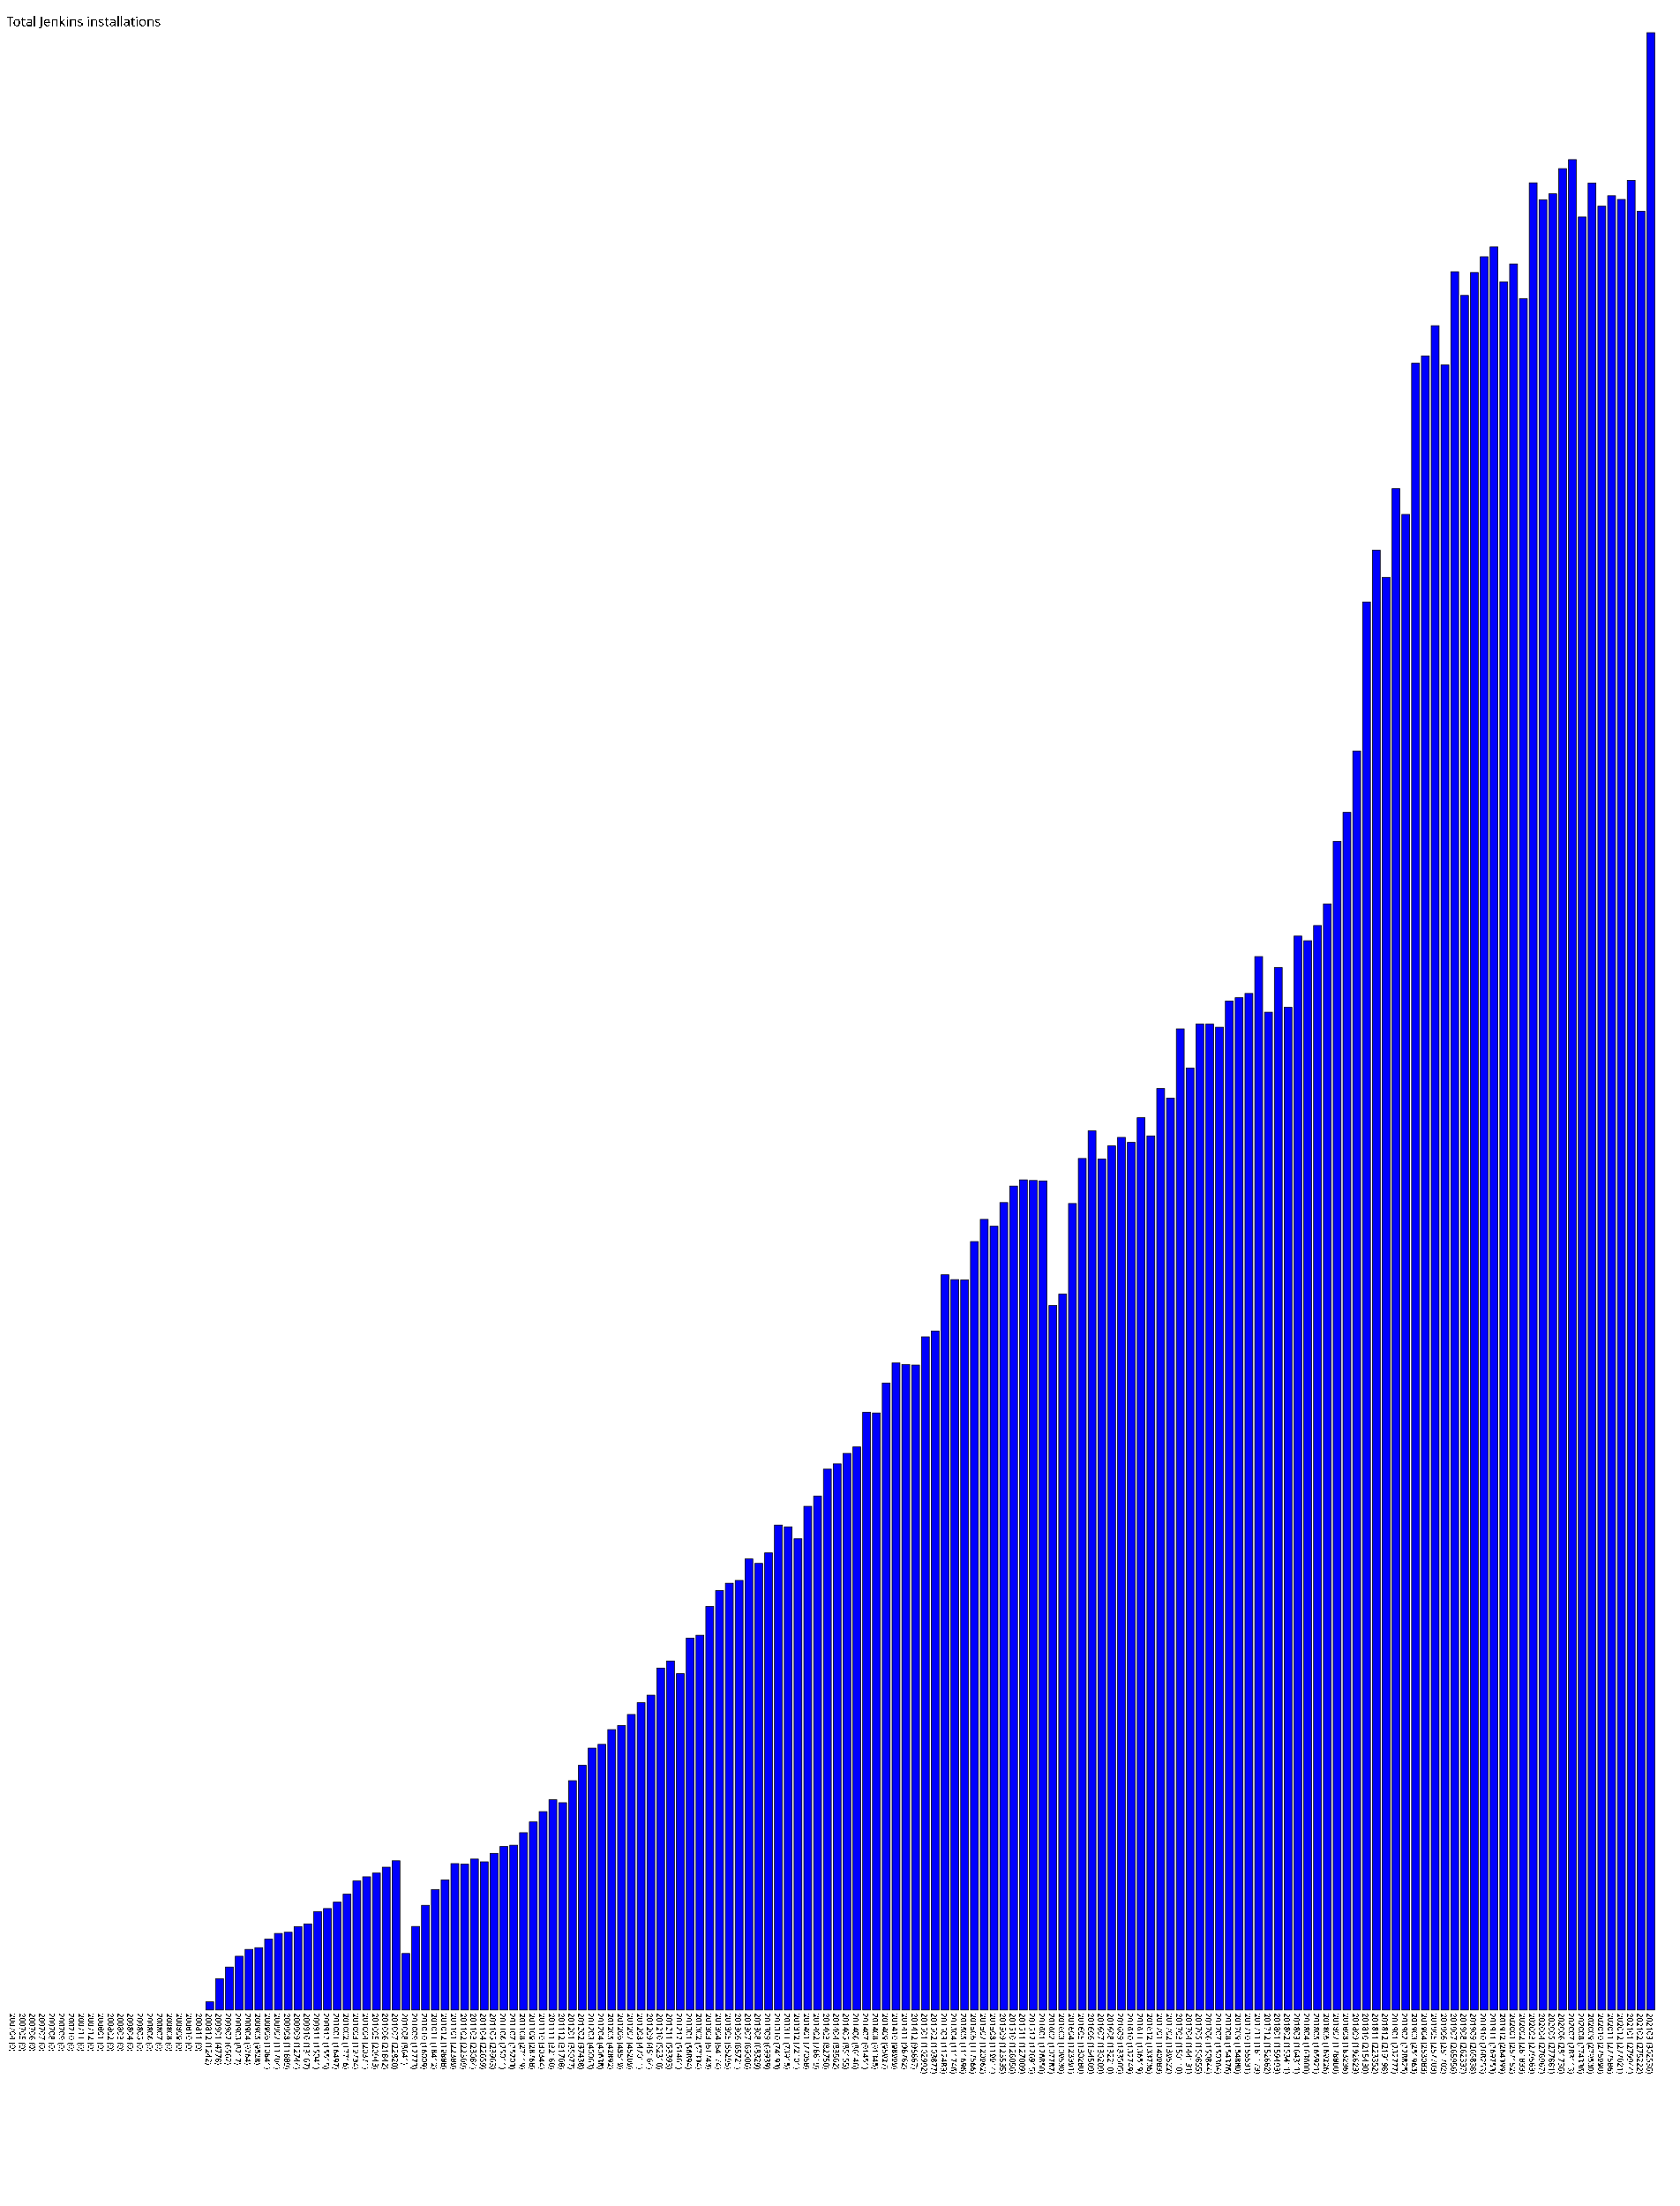
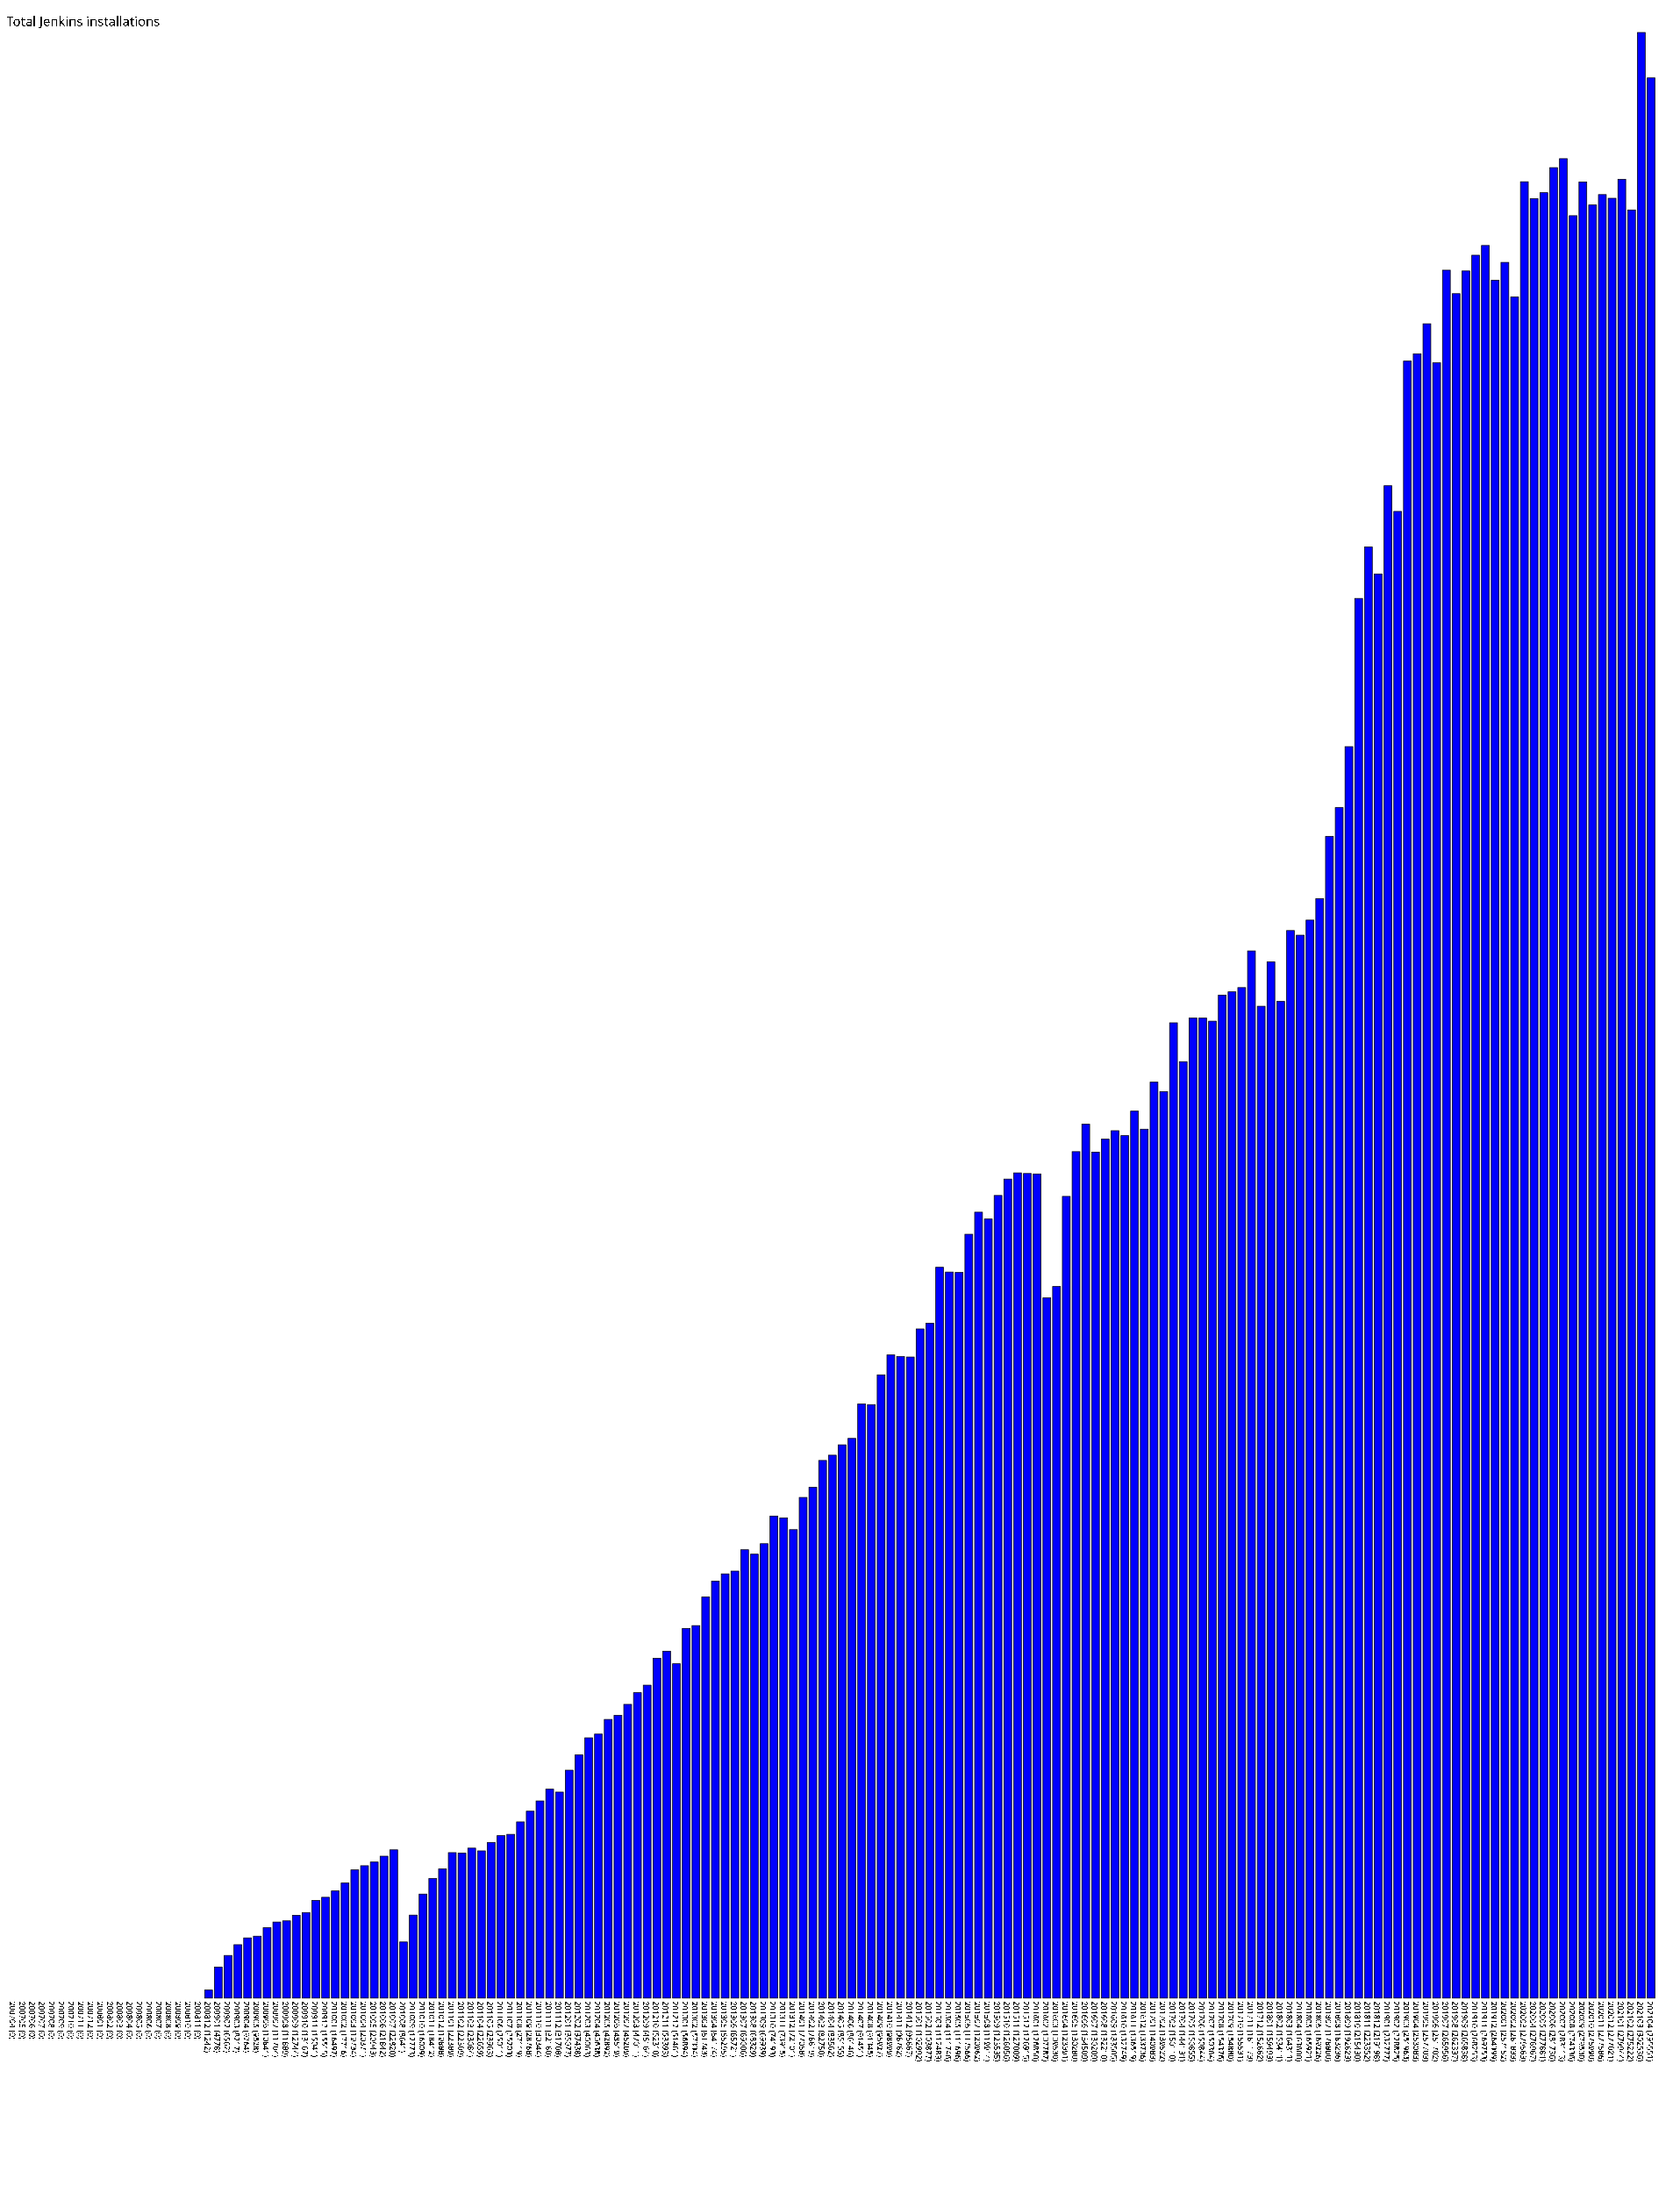
- <svg xmlns="http://www.w3.org/2000/svg" version="1.1" preserveAspectRatio="xMidYMid meet" viewBox="0 0 2570 3375.36">
+ <svg xmlns="http://www.w3.org/2000/svg" version="1.1" preserveAspectRatio="xMidYMid meet" viewBox="0 0 2585 3375.36">
  <rect fill="blue" height="0" stroke="black" width="12" x="15" y="3075.36" />
  <text x="15" y="3080.36" font-family="Tahoma" font-size="12" transform="rotate(90 15,3080.36)" text-rendering="optimizeSpeed" fill="#000000;">200704 (0)</text>
  <rect fill="blue" height="0" stroke="black" width="12" x="30" y="3075.36" />
  <text x="30" y="3080.36" font-family="Tahoma" font-size="12" transform="rotate(90 30,3080.36)" text-rendering="optimizeSpeed" fill="#000000;">200705 (0)</text>
  <rect fill="blue" height="0" stroke="black" width="12" x="45" y="3075.36" />
  <text x="45" y="3080.36" font-family="Tahoma" font-size="12" transform="rotate(90 45,3080.36)" text-rendering="optimizeSpeed" fill="#000000;">200706 (0)</text>
  <rect fill="blue" height="0" stroke="black" width="12" x="60" y="3075.36" />
  <text x="60" y="3080.36" font-family="Tahoma" font-size="12" transform="rotate(90 60,3080.36)" text-rendering="optimizeSpeed" fill="#000000;">200707 (0)</text>
  <rect fill="blue" height="0" stroke="black" width="12" x="75" y="3075.36" />
  <text x="75" y="3080.36" font-family="Tahoma" font-size="12" transform="rotate(90 75,3080.36)" text-rendering="optimizeSpeed" fill="#000000;">200708 (0)</text>
  <rect fill="blue" height="0" stroke="black" width="12" x="90" y="3075.36" />
  <text x="90" y="3080.36" font-family="Tahoma" font-size="12" transform="rotate(90 90,3080.36)" text-rendering="optimizeSpeed" fill="#000000;">200709 (0)</text>
  <rect fill="blue" height="0" stroke="black" width="12" x="105" y="3075.36" />
  <text x="105" y="3080.36" font-family="Tahoma" font-size="12" transform="rotate(90 105,3080.36)" text-rendering="optimizeSpeed" fill="#000000;">200710 (0)</text>
  <rect fill="blue" height="0" stroke="black" width="12" x="120" y="3075.36" />
  <text x="120" y="3080.36" font-family="Tahoma" font-size="12" transform="rotate(90 120,3080.36)" text-rendering="optimizeSpeed" fill="#000000;">200711 (0)</text>
  <rect fill="blue" height="0" stroke="black" width="12" x="135" y="3075.36" />
  <text x="135" y="3080.36" font-family="Tahoma" font-size="12" transform="rotate(90 135,3080.36)" text-rendering="optimizeSpeed" fill="#000000;">200712 (0)</text>
  <rect fill="blue" height="0" stroke="black" width="12" x="150" y="3075.36" />
  <text x="150" y="3080.36" font-family="Tahoma" font-size="12" transform="rotate(90 150,3080.36)" text-rendering="optimizeSpeed" fill="#000000;">200801 (0)</text>
  <rect fill="blue" height="0" stroke="black" width="12" x="165" y="3075.36" />
  <text x="165" y="3080.36" font-family="Tahoma" font-size="12" transform="rotate(90 165,3080.36)" text-rendering="optimizeSpeed" fill="#000000;">200802 (0)</text>
  <rect fill="blue" height="0" stroke="black" width="12" x="180" y="3075.36" />
  <text x="180" y="3080.36" font-family="Tahoma" font-size="12" transform="rotate(90 180,3080.36)" text-rendering="optimizeSpeed" fill="#000000;">200803 (0)</text>
  <rect fill="blue" height="0" stroke="black" width="12" x="195" y="3075.36" />
  <text x="195" y="3080.36" font-family="Tahoma" font-size="12" transform="rotate(90 195,3080.36)" text-rendering="optimizeSpeed" fill="#000000;">200804 (0)</text>
  <rect fill="blue" height="0" stroke="black" width="12" x="210" y="3075.36" />
  <text x="210" y="3080.36" font-family="Tahoma" font-size="12" transform="rotate(90 210,3080.36)" text-rendering="optimizeSpeed" fill="#000000;">200805 (0)</text>
  <rect fill="blue" height="0" stroke="black" width="12" x="225" y="3075.36" />
  <text x="225" y="3080.36" font-family="Tahoma" font-size="12" transform="rotate(90 225,3080.36)" text-rendering="optimizeSpeed" fill="#000000;">200806 (0)</text>
  <rect fill="blue" height="0" stroke="black" width="12" x="240" y="3075.36" />
  <text x="240" y="3080.36" font-family="Tahoma" font-size="12" transform="rotate(90 240,3080.36)" text-rendering="optimizeSpeed" fill="#000000;">200807 (0)</text>
  <rect fill="blue" height="0" stroke="black" width="12" x="255" y="3075.36" />
  <text x="255" y="3080.36" font-family="Tahoma" font-size="12" transform="rotate(90 255,3080.36)" text-rendering="optimizeSpeed" fill="#000000;">200808 (0)</text>
  <rect fill="blue" height="0" stroke="black" width="12" x="270" y="3075.36" />
  <text x="270" y="3080.36" font-family="Tahoma" font-size="12" transform="rotate(90 270,3080.36)" text-rendering="optimizeSpeed" fill="#000000;">200809 (0)</text>
  <rect fill="blue" height="0" stroke="black" width="12" x="285" y="3075.36" />
  <text x="285" y="3080.36" font-family="Tahoma" font-size="12" transform="rotate(90 285,3080.36)" text-rendering="optimizeSpeed" fill="#000000;">200810 (0)</text>
  <rect fill="blue" height="0" stroke="black" width="12" x="300" y="3075.36" />
  <text x="300" y="3080.36" font-family="Tahoma" font-size="12" transform="rotate(90 300,3080.36)" text-rendering="optimizeSpeed" fill="#000000;">200811 (0)</text>
  <rect fill="blue" height="12.42" stroke="black" width="12" x="315" y="3062.94" />
  <text x="315" y="3080.36" font-family="Tahoma" font-size="12" transform="rotate(90 315,3080.36)" text-rendering="optimizeSpeed" fill="#000000;">200812 (1242)</text>
  <rect fill="blue" height="47.78" stroke="black" width="12" x="330" y="3027.58" />
  <text x="330" y="3080.36" font-family="Tahoma" font-size="12" transform="rotate(90 330,3080.36)" text-rendering="optimizeSpeed" fill="#000000;">200901 (4778)</text>
  <rect fill="blue" height="65.62" stroke="black" width="12" x="345" y="3009.74" />
  <text x="345" y="3080.36" font-family="Tahoma" font-size="12" transform="rotate(90 345,3080.36)" text-rendering="optimizeSpeed" fill="#000000;">200902 (6562)</text>
  <rect fill="blue" height="82.17" stroke="black" width="12" x="360" y="2993.19" />
  <text x="360" y="3080.36" font-family="Tahoma" font-size="12" transform="rotate(90 360,3080.36)" text-rendering="optimizeSpeed" fill="#000000;">200903 (8217)</text>
  <rect fill="blue" height="92.64" stroke="black" width="12" x="375" y="2982.72" />
  <text x="375" y="3080.36" font-family="Tahoma" font-size="12" transform="rotate(90 375,3080.36)" text-rendering="optimizeSpeed" fill="#000000;">200904 (9264)</text>
  <rect fill="blue" height="95.28" stroke="black" width="12" x="390" y="2980.08" />
  <text x="390" y="3080.36" font-family="Tahoma" font-size="12" transform="rotate(90 390,3080.36)" text-rendering="optimizeSpeed" fill="#000000;">200905 (9528)</text>
  <rect fill="blue" height="108.41" stroke="black" width="12" x="405" y="2966.95" />
  <text x="405" y="3080.36" font-family="Tahoma" font-size="12" transform="rotate(90 405,3080.36)" text-rendering="optimizeSpeed" fill="#000000;">200906 (10841)</text>
  <rect fill="blue" height="117.04" stroke="black" width="12" x="420" y="2958.32" />
  <text x="420" y="3080.36" font-family="Tahoma" font-size="12" transform="rotate(90 420,3080.36)" text-rendering="optimizeSpeed" fill="#000000;">200907 (11704)</text>
  <rect fill="blue" height="118.89" stroke="black" width="12" x="435" y="2956.47" />
  <text x="435" y="3080.36" font-family="Tahoma" font-size="12" transform="rotate(90 435,3080.36)" text-rendering="optimizeSpeed" fill="#000000;">200908 (11889)</text>
  <rect fill="blue" height="127.44" stroke="black" width="12" x="450" y="2947.92" />
  <text x="450" y="3080.36" font-family="Tahoma" font-size="12" transform="rotate(90 450,3080.36)" text-rendering="optimizeSpeed" fill="#000000;">200909 (12744)</text>
  <rect fill="blue" height="131.67" stroke="black" width="12" x="465" y="2943.69" />
  <text x="465" y="3080.36" font-family="Tahoma" font-size="12" transform="rotate(90 465,3080.36)" text-rendering="optimizeSpeed" fill="#000000;">200910 (13167)</text>
  <rect fill="blue" height="150.41" stroke="black" width="12" x="480" y="2924.95" />
  <text x="480" y="3080.36" font-family="Tahoma" font-size="12" transform="rotate(90 480,3080.36)" text-rendering="optimizeSpeed" fill="#000000;">200911 (15041)</text>
  <rect fill="blue" height="155.15" stroke="black" width="12" x="495" y="2920.21" />
  <text x="495" y="3080.36" font-family="Tahoma" font-size="12" transform="rotate(90 495,3080.36)" text-rendering="optimizeSpeed" fill="#000000;">200912 (15515)</text>
  <rect fill="blue" height="164.97" stroke="black" width="12" x="510" y="2910.39" />
  <text x="510" y="3080.36" font-family="Tahoma" font-size="12" transform="rotate(90 510,3080.36)" text-rendering="optimizeSpeed" fill="#000000;">201001 (16497)</text>
  <rect fill="blue" height="177.16" stroke="black" width="12" x="525" y="2898.20" />
  <text x="525" y="3080.36" font-family="Tahoma" font-size="12" transform="rotate(90 525,3080.36)" text-rendering="optimizeSpeed" fill="#000000;">201002 (17716)</text>
  <rect fill="blue" height="197.34" stroke="black" width="12" x="540" y="2878.02" />
  <text x="540" y="3080.36" font-family="Tahoma" font-size="12" transform="rotate(90 540,3080.36)" text-rendering="optimizeSpeed" fill="#000000;">201003 (19734)</text>
  <rect fill="blue" height="203.71" stroke="black" width="12" x="555" y="2871.65" />
  <text x="555" y="3080.36" font-family="Tahoma" font-size="12" transform="rotate(90 555,3080.36)" text-rendering="optimizeSpeed" fill="#000000;">201004 (20371)</text>
  <rect fill="blue" height="209.43" stroke="black" width="12" x="570" y="2865.93" />
  <text x="570" y="3080.36" font-family="Tahoma" font-size="12" transform="rotate(90 570,3080.36)" text-rendering="optimizeSpeed" fill="#000000;">201005 (20943)</text>
  <rect fill="blue" height="218.42" stroke="black" width="12" x="585" y="2856.94" />
  <text x="585" y="3080.36" font-family="Tahoma" font-size="12" transform="rotate(90 585,3080.36)" text-rendering="optimizeSpeed" fill="#000000;">201006 (21842)</text>
  <rect fill="blue" height="228.2" stroke="black" width="12" x="600" y="2847.16" />
  <text x="600" y="3080.36" font-family="Tahoma" font-size="12" transform="rotate(90 600,3080.36)" text-rendering="optimizeSpeed" fill="#000000;">201007 (22820)</text>
  <rect fill="blue" height="86.41" stroke="black" width="12" x="615" y="2988.95" />
  <text x="615" y="3080.36" font-family="Tahoma" font-size="12" transform="rotate(90 615,3080.36)" text-rendering="optimizeSpeed" fill="#000000;">201008 (8641)</text>
  <rect fill="blue" height="127.73" stroke="black" width="12" x="630" y="2947.63" />
  <text x="630" y="3080.36" font-family="Tahoma" font-size="12" transform="rotate(90 630,3080.36)" text-rendering="optimizeSpeed" fill="#000000;">201009 (12773)</text>
  <rect fill="blue" height="160.09" stroke="black" width="12" x="645" y="2915.27" />
  <text x="645" y="3080.36" font-family="Tahoma" font-size="12" transform="rotate(90 645,3080.36)" text-rendering="optimizeSpeed" fill="#000000;">201010 (16009)</text>
  <rect fill="blue" height="184.12" stroke="black" width="12" x="660" y="2891.24" />
  <text x="660" y="3080.36" font-family="Tahoma" font-size="12" transform="rotate(90 660,3080.36)" text-rendering="optimizeSpeed" fill="#000000;">201011 (18412)</text>
  <rect fill="blue" height="198.88" stroke="black" width="12" x="675" y="2876.48" />
  <text x="675" y="3080.36" font-family="Tahoma" font-size="12" transform="rotate(90 675,3080.36)" text-rendering="optimizeSpeed" fill="#000000;">201012 (19888)</text>
  <rect fill="blue" height="223.89" stroke="black" width="12" x="690" y="2851.47" />
  <text x="690" y="3080.36" font-family="Tahoma" font-size="12" transform="rotate(90 690,3080.36)" text-rendering="optimizeSpeed" fill="#000000;">201101 (22389)</text>
  <rect fill="blue" height="223.09" stroke="black" width="12" x="705" y="2852.27" />
  <text x="705" y="3080.36" font-family="Tahoma" font-size="12" transform="rotate(90 705,3080.36)" text-rendering="optimizeSpeed" fill="#000000;">201102 (22309)</text>
  <rect fill="blue" height="230.84" stroke="black" width="12" x="720" y="2844.52" />
  <text x="720" y="3080.36" font-family="Tahoma" font-size="12" transform="rotate(90 720,3080.36)" text-rendering="optimizeSpeed" fill="#000000;">201103 (23084)</text>
  <rect fill="blue" height="226.59" stroke="black" width="12" x="735" y="2848.77" />
  <text x="735" y="3080.36" font-family="Tahoma" font-size="12" transform="rotate(90 735,3080.36)" text-rendering="optimizeSpeed" fill="#000000;">201104 (22659)</text>
  <rect fill="blue" height="239.63" stroke="black" width="12" x="750" y="2835.73" />
  <text x="750" y="3080.36" font-family="Tahoma" font-size="12" transform="rotate(90 750,3080.36)" text-rendering="optimizeSpeed" fill="#000000;">201105 (23963)</text>
  <rect fill="blue" height="250.11" stroke="black" width="12" x="765" y="2825.25" />
  <text x="765" y="3080.36" font-family="Tahoma" font-size="12" transform="rotate(90 765,3080.36)" text-rendering="optimizeSpeed" fill="#000000;">201106 (25011)</text>
  <rect fill="blue" height="252.03" stroke="black" width="12" x="780" y="2823.33" />
  <text x="780" y="3080.36" font-family="Tahoma" font-size="12" transform="rotate(90 780,3080.36)" text-rendering="optimizeSpeed" fill="#000000;">201107 (25203)</text>
  <rect fill="blue" height="271.19" stroke="black" width="12" x="795" y="2804.17" />
  <text x="795" y="3080.36" font-family="Tahoma" font-size="12" transform="rotate(90 795,3080.36)" text-rendering="optimizeSpeed" fill="#000000;">201108 (27119)</text>
  <rect fill="blue" height="287.68" stroke="black" width="12" x="810" y="2787.68" />
  <text x="810" y="3080.36" font-family="Tahoma" font-size="12" transform="rotate(90 810,3080.36)" text-rendering="optimizeSpeed" fill="#000000;">201109 (28768)</text>
  <rect fill="blue" height="303.44" stroke="black" width="12" x="825" y="2771.92" />
  <text x="825" y="3080.36" font-family="Tahoma" font-size="12" transform="rotate(90 825,3080.36)" text-rendering="optimizeSpeed" fill="#000000;">201110 (30344)</text>
  <rect fill="blue" height="321.6" stroke="black" width="12" x="840" y="2753.76" />
  <text x="840" y="3080.36" font-family="Tahoma" font-size="12" transform="rotate(90 840,3080.36)" text-rendering="optimizeSpeed" fill="#000000;">201111 (32160)</text>
  <rect fill="blue" height="317.08" stroke="black" width="12" x="855" y="2758.28" />
  <text x="855" y="3080.36" font-family="Tahoma" font-size="12" transform="rotate(90 855,3080.36)" text-rendering="optimizeSpeed" fill="#000000;">201112 (31708)</text>
  <rect fill="blue" height="350.77" stroke="black" width="12" x="870" y="2724.59" />
  <text x="870" y="3080.36" font-family="Tahoma" font-size="12" transform="rotate(90 870,3080.36)" text-rendering="optimizeSpeed" fill="#000000;">201201 (35077)</text>
  <rect fill="blue" height="374.38" stroke="black" width="12" x="885" y="2700.98" />
  <text x="885" y="3080.36" font-family="Tahoma" font-size="12" transform="rotate(90 885,3080.36)" text-rendering="optimizeSpeed" fill="#000000;">201202 (37438)</text>
  <rect fill="blue" height="400.63" stroke="black" width="12" x="900" y="2674.73" />
  <text x="900" y="3080.36" font-family="Tahoma" font-size="12" transform="rotate(90 900,3080.36)" text-rendering="optimizeSpeed" fill="#000000;">201203 (40063)</text>
  <rect fill="blue" height="406.38" stroke="black" width="12" x="915" y="2668.98" />
  <text x="915" y="3080.36" font-family="Tahoma" font-size="12" transform="rotate(90 915,3080.36)" text-rendering="optimizeSpeed" fill="#000000;">201204 (40638)</text>
  <rect fill="blue" height="428.92" stroke="black" width="12" x="930" y="2646.44" />
  <text x="930" y="3080.36" font-family="Tahoma" font-size="12" transform="rotate(90 930,3080.36)" text-rendering="optimizeSpeed" fill="#000000;">201205 (42892)</text>
  <rect fill="blue" height="435.19" stroke="black" width="12" x="945" y="2640.17" />
  <text x="945" y="3080.36" font-family="Tahoma" font-size="12" transform="rotate(90 945,3080.36)" text-rendering="optimizeSpeed" fill="#000000;">201206 (43519)</text>
  <rect fill="blue" height="452.09" stroke="black" width="12" x="960" y="2623.27" />
  <text x="960" y="3080.36" font-family="Tahoma" font-size="12" transform="rotate(90 960,3080.36)" text-rendering="optimizeSpeed" fill="#000000;">201207 (45209)</text>
  <rect fill="blue" height="470.11" stroke="black" width="12" x="975" y="2605.25" />
  <text x="975" y="3080.36" font-family="Tahoma" font-size="12" transform="rotate(90 975,3080.36)" text-rendering="optimizeSpeed" fill="#000000;">201208 (47011)</text>
  <rect fill="blue" height="481.64" stroke="black" width="12" x="990" y="2593.72" />
  <text x="990" y="3080.36" font-family="Tahoma" font-size="12" transform="rotate(90 990,3080.36)" text-rendering="optimizeSpeed" fill="#000000;">201209 (48164)</text>
  <rect fill="blue" height="523.1" stroke="black" width="12" x="1005" y="2552.26" />
  <text x="1005" y="3080.36" font-family="Tahoma" font-size="12" transform="rotate(90 1005,3080.36)" text-rendering="optimizeSpeed" fill="#000000;">201210 (52310)</text>
  <rect fill="blue" height="533.93" stroke="black" width="12" x="1020" y="2541.43" />
  <text x="1020" y="3080.36" font-family="Tahoma" font-size="12" transform="rotate(90 1020,3080.36)" text-rendering="optimizeSpeed" fill="#000000;">201211 (53393)</text>
  <rect fill="blue" height="514.61" stroke="black" width="12" x="1035" y="2560.75" />
  <text x="1035" y="3080.36" font-family="Tahoma" font-size="12" transform="rotate(90 1035,3080.36)" text-rendering="optimizeSpeed" fill="#000000;">201212 (51461)</text>
  <rect fill="blue" height="568.94" stroke="black" width="12" x="1050" y="2506.42" />
  <text x="1050" y="3080.36" font-family="Tahoma" font-size="12" transform="rotate(90 1050,3080.36)" text-rendering="optimizeSpeed" fill="#000000;">201301 (56894)</text>
  <rect fill="blue" height="573.34" stroke="black" width="12" x="1065" y="2502.02" />
  <text x="1065" y="3080.36" font-family="Tahoma" font-size="12" transform="rotate(90 1065,3080.36)" text-rendering="optimizeSpeed" fill="#000000;">201302 (57334)</text>
  <rect fill="blue" height="617.43" stroke="black" width="12" x="1080" y="2457.93" />
  <text x="1080" y="3080.36" font-family="Tahoma" font-size="12" transform="rotate(90 1080,3080.36)" text-rendering="optimizeSpeed" fill="#000000;">201303 (61743)</text>
  <rect fill="blue" height="641.74" stroke="black" width="12" x="1095" y="2433.62" />
  <text x="1095" y="3080.36" font-family="Tahoma" font-size="12" transform="rotate(90 1095,3080.36)" text-rendering="optimizeSpeed" fill="#000000;">201304 (64174)</text>
  <rect fill="blue" height="652.95" stroke="black" width="12" x="1110" y="2422.41" />
  <text x="1110" y="3080.36" font-family="Tahoma" font-size="12" transform="rotate(90 1110,3080.36)" text-rendering="optimizeSpeed" fill="#000000;">201305 (65295)</text>
  <rect fill="blue" height="657.21" stroke="black" width="12" x="1125" y="2418.15" />
  <text x="1125" y="3080.36" font-family="Tahoma" font-size="12" transform="rotate(90 1125,3080.36)" text-rendering="optimizeSpeed" fill="#000000;">201306 (65721)</text>
  <rect fill="blue" height="690.06" stroke="black" width="12" x="1140" y="2385.30" />
  <text x="1140" y="3080.36" font-family="Tahoma" font-size="12" transform="rotate(90 1140,3080.36)" text-rendering="optimizeSpeed" fill="#000000;">201307 (69006)</text>
  <rect fill="blue" height="683.29" stroke="black" width="12" x="1155" y="2392.07" />
  <text x="1155" y="3080.36" font-family="Tahoma" font-size="12" transform="rotate(90 1155,3080.36)" text-rendering="optimizeSpeed" fill="#000000;">201308 (68329)</text>
  <rect fill="blue" height="699.39" stroke="black" width="12" x="1170" y="2375.97" />
  <text x="1170" y="3080.36" font-family="Tahoma" font-size="12" transform="rotate(90 1170,3080.36)" text-rendering="optimizeSpeed" fill="#000000;">201309 (69939)</text>
  <rect fill="blue" height="741.93" stroke="black" width="12" x="1185" y="2333.43" />
  <text x="1185" y="3080.36" font-family="Tahoma" font-size="12" transform="rotate(90 1185,3080.36)" text-rendering="optimizeSpeed" fill="#000000;">201310 (74193)</text>
  <rect fill="blue" height="739.15" stroke="black" width="12" x="1200" y="2336.21" />
  <text x="1200" y="3080.36" font-family="Tahoma" font-size="12" transform="rotate(90 1200,3080.36)" text-rendering="optimizeSpeed" fill="#000000;">201311 (73915)</text>
  <rect fill="blue" height="721.01" stroke="black" width="12" x="1215" y="2354.35" />
  <text x="1215" y="3080.36" font-family="Tahoma" font-size="12" transform="rotate(90 1215,3080.36)" text-rendering="optimizeSpeed" fill="#000000;">201312 (72101)</text>
  <rect fill="blue" height="770.58" stroke="black" width="12" x="1230" y="2304.78" />
  <text x="1230" y="3080.36" font-family="Tahoma" font-size="12" transform="rotate(90 1230,3080.36)" text-rendering="optimizeSpeed" fill="#000000;">201401 (77058)</text>
  <rect fill="blue" height="786.19" stroke="black" width="12" x="1245" y="2289.17" />
  <text x="1245" y="3080.36" font-family="Tahoma" font-size="12" transform="rotate(90 1245,3080.36)" text-rendering="optimizeSpeed" fill="#000000;">201402 (78619)</text>
  <rect fill="blue" height="827.5" stroke="black" width="12" x="1260" y="2247.86" />
  <text x="1260" y="3080.36" font-family="Tahoma" font-size="12" transform="rotate(90 1260,3080.36)" text-rendering="optimizeSpeed" fill="#000000;">201403 (82750)</text>
  <rect fill="blue" height="835.62" stroke="black" width="12" x="1275" y="2239.74" />
  <text x="1275" y="3080.36" font-family="Tahoma" font-size="12" transform="rotate(90 1275,3080.36)" text-rendering="optimizeSpeed" fill="#000000;">201404 (83562)</text>
  <rect fill="blue" height="851.55" stroke="black" width="12" x="1290" y="2223.81" />
  <text x="1290" y="3080.36" font-family="Tahoma" font-size="12" transform="rotate(90 1290,3080.36)" text-rendering="optimizeSpeed" fill="#000000;">201405 (85155)</text>
  <rect fill="blue" height="861.46" stroke="black" width="12" x="1305" y="2213.90" />
  <text x="1305" y="3080.36" font-family="Tahoma" font-size="12" transform="rotate(90 1305,3080.36)" text-rendering="optimizeSpeed" fill="#000000;">201406 (86146)</text>
  <rect fill="blue" height="914.51" stroke="black" width="12" x="1320" y="2160.85" />
  <text x="1320" y="3080.36" font-family="Tahoma" font-size="12" transform="rotate(90 1320,3080.36)" text-rendering="optimizeSpeed" fill="#000000;">201407 (91451)</text>
  <rect fill="blue" height="913.45" stroke="black" width="12" x="1335" y="2161.91" />
  <text x="1335" y="3080.36" font-family="Tahoma" font-size="12" transform="rotate(90 1335,3080.36)" text-rendering="optimizeSpeed" fill="#000000;">201408 (91345)</text>
  <rect fill="blue" height="959.27" stroke="black" width="12" x="1350" y="2116.09" />
  <text x="1350" y="3080.36" font-family="Tahoma" font-size="12" transform="rotate(90 1350,3080.36)" text-rendering="optimizeSpeed" fill="#000000;">201409 (95927)</text>
  <rect fill="blue" height="989.99" stroke="black" width="12" x="1365" y="2085.37" />
  <text x="1365" y="3080.36" font-family="Tahoma" font-size="12" transform="rotate(90 1365,3080.36)" text-rendering="optimizeSpeed" fill="#000000;">201410 (98999)</text>
  <rect fill="blue" height="987.62" stroke="black" width="12" x="1380" y="2087.74" />
  <text x="1380" y="3080.36" font-family="Tahoma" font-size="12" transform="rotate(90 1380,3080.36)" text-rendering="optimizeSpeed" fill="#000000;">201411 (98762)</text>
  <rect fill="blue" height="986.67" stroke="black" width="12" x="1395" y="2088.69" />
  <text x="1395" y="3080.36" font-family="Tahoma" font-size="12" transform="rotate(90 1395,3080.36)" text-rendering="optimizeSpeed" fill="#000000;">201412 (98667)</text>
  <rect fill="blue" height="1029.92" stroke="black" width="12" x="1410" y="2045.44" />
  <text x="1410" y="3080.36" font-family="Tahoma" font-size="12" transform="rotate(90 1410,3080.36)" text-rendering="optimizeSpeed" fill="#000000;">201501 (102992)</text>
  <rect fill="blue" height="1038.77" stroke="black" width="12" x="1425" y="2036.59" />
  <text x="1425" y="3080.36" font-family="Tahoma" font-size="12" transform="rotate(90 1425,3080.36)" text-rendering="optimizeSpeed" fill="#000000;">201502 (103877)</text>
  <rect fill="blue" height="1124.83" stroke="black" width="12" x="1440" y="1950.53" />
  <text x="1440" y="3080.36" font-family="Tahoma" font-size="12" transform="rotate(90 1440,3080.36)" text-rendering="optimizeSpeed" fill="#000000;">201503 (112483)</text>
  <rect fill="blue" height="1117.46" stroke="black" width="12" x="1455" y="1957.90" />
  <text x="1455" y="3080.36" font-family="Tahoma" font-size="12" transform="rotate(90 1455,3080.36)" text-rendering="optimizeSpeed" fill="#000000;">201504 (111746)</text>
  <rect fill="blue" height="1116.96" stroke="black" width="12" x="1470" y="1958.40" />
  <text x="1470" y="3080.36" font-family="Tahoma" font-size="12" transform="rotate(90 1470,3080.36)" text-rendering="optimizeSpeed" fill="#000000;">201505 (111696)</text>
  <rect fill="blue" height="1175.66" stroke="black" width="12" x="1485" y="1899.70" />
  <text x="1485" y="3080.36" font-family="Tahoma" font-size="12" transform="rotate(90 1485,3080.36)" text-rendering="optimizeSpeed" fill="#000000;">201506 (117566)</text>
  <rect fill="blue" height="1209.62" stroke="black" width="12" x="1500" y="1865.74" />
  <text x="1500" y="3080.36" font-family="Tahoma" font-size="12" transform="rotate(90 1500,3080.36)" text-rendering="optimizeSpeed" fill="#000000;">201507 (120962)</text>
  <rect fill="blue" height="1199.14" stroke="black" width="12" x="1515" y="1876.22" />
  <text x="1515" y="3080.36" font-family="Tahoma" font-size="12" transform="rotate(90 1515,3080.36)" text-rendering="optimizeSpeed" fill="#000000;">201508 (119914)</text>
  <rect fill="blue" height="1235.35" stroke="black" width="12" x="1530" y="1840.01" />
  <text x="1530" y="3080.36" font-family="Tahoma" font-size="12" transform="rotate(90 1530,3080.36)" text-rendering="optimizeSpeed" fill="#000000;">201509 (123535)</text>
  <rect fill="blue" height="1260.56" stroke="black" width="12" x="1545" y="1814.80" />
  <text x="1545" y="3080.36" font-family="Tahoma" font-size="12" transform="rotate(90 1545,3080.36)" text-rendering="optimizeSpeed" fill="#000000;">201510 (126056)</text>
  <rect fill="blue" height="1270.09" stroke="black" width="12" x="1560" y="1805.27" />
  <text x="1560" y="3080.36" font-family="Tahoma" font-size="12" transform="rotate(90 1560,3080.36)" text-rendering="optimizeSpeed" fill="#000000;">201511 (127009)</text>
  <rect fill="blue" height="1269.15" stroke="black" width="12" x="1575" y="1806.21" />
  <text x="1575" y="3080.36" font-family="Tahoma" font-size="12" transform="rotate(90 1575,3080.36)" text-rendering="optimizeSpeed" fill="#000000;">201512 (126915)</text>
  <rect fill="blue" height="1268.5" stroke="black" width="12" x="1590" y="1806.86" />
  <text x="1590" y="3080.36" font-family="Tahoma" font-size="12" transform="rotate(90 1590,3080.36)" text-rendering="optimizeSpeed" fill="#000000;">201601 (126850)</text>
  <rect fill="blue" height="1077.87" stroke="black" width="12" x="1605" y="1997.49" />
  <text x="1605" y="3080.36" font-family="Tahoma" font-size="12" transform="rotate(90 1605,3080.36)" text-rendering="optimizeSpeed" fill="#000000;">201602 (107787)</text>
  <rect fill="blue" height="1095.3" stroke="black" width="12" x="1620" y="1980.06" />
  <text x="1620" y="3080.36" font-family="Tahoma" font-size="12" transform="rotate(90 1620,3080.36)" text-rendering="optimizeSpeed" fill="#000000;">201603 (109530)</text>
  <rect fill="blue" height="1233.91" stroke="black" width="12" x="1635" y="1841.45" />
  <text x="1635" y="3080.36" font-family="Tahoma" font-size="12" transform="rotate(90 1635,3080.36)" text-rendering="optimizeSpeed" fill="#000000;">201604 (123391)</text>
  <rect fill="blue" height="1302.8" stroke="black" width="12" x="1650" y="1772.56" />
  <text x="1650" y="3080.36" font-family="Tahoma" font-size="12" transform="rotate(90 1650,3080.36)" text-rendering="optimizeSpeed" fill="#000000;">201605 (130280)</text>
  <rect fill="blue" height="1345.09" stroke="black" width="12" x="1665" y="1730.27" />
  <text x="1665" y="3080.36" font-family="Tahoma" font-size="12" transform="rotate(90 1665,3080.36)" text-rendering="optimizeSpeed" fill="#000000;">201606 (134509)</text>
  <rect fill="blue" height="1302.09" stroke="black" width="12" x="1680" y="1773.27" />
  <text x="1680" y="3080.36" font-family="Tahoma" font-size="12" transform="rotate(90 1680,3080.36)" text-rendering="optimizeSpeed" fill="#000000;">201607 (130209)</text>
  <rect fill="blue" height="1322.1" stroke="black" width="12" x="1695" y="1753.26" />
  <text x="1695" y="3080.36" font-family="Tahoma" font-size="12" transform="rotate(90 1695,3080.36)" text-rendering="optimizeSpeed" fill="#000000;">201608 (132210)</text>
  <rect fill="blue" height="1335.05" stroke="black" width="12" x="1710" y="1740.31" />
  <text x="1710" y="3080.36" font-family="Tahoma" font-size="12" transform="rotate(90 1710,3080.36)" text-rendering="optimizeSpeed" fill="#000000;">201609 (133505)</text>
  <rect fill="blue" height="1327.49" stroke="black" width="12" x="1725" y="1747.87" />
  <text x="1725" y="3080.36" font-family="Tahoma" font-size="12" transform="rotate(90 1725,3080.36)" text-rendering="optimizeSpeed" fill="#000000;">201610 (132749)</text>
  <rect fill="blue" height="1365.19" stroke="black" width="12" x="1740" y="1710.17" />
  <text x="1740" y="3080.36" font-family="Tahoma" font-size="12" transform="rotate(90 1740,3080.36)" text-rendering="optimizeSpeed" fill="#000000;">201611 (136519)</text>
  <rect fill="blue" height="1337.36" stroke="black" width="12" x="1755" y="1738.00" />
  <text x="1755" y="3080.36" font-family="Tahoma" font-size="12" transform="rotate(90 1755,3080.36)" text-rendering="optimizeSpeed" fill="#000000;">201612 (133736)</text>
  <rect fill="blue" height="1409.83" stroke="black" width="12" x="1770" y="1665.53" />
  <text x="1770" y="3080.36" font-family="Tahoma" font-size="12" transform="rotate(90 1770,3080.36)" text-rendering="optimizeSpeed" fill="#000000;">201701 (140983)</text>
  <rect fill="blue" height="1395.22" stroke="black" width="12" x="1785" y="1680.14" />
  <text x="1785" y="3080.36" font-family="Tahoma" font-size="12" transform="rotate(90 1785,3080.36)" text-rendering="optimizeSpeed" fill="#000000;">201702 (139522)</text>
  <rect fill="blue" height="1501.1" stroke="black" width="12" x="1800" y="1574.26" />
  <text x="1800" y="3080.36" font-family="Tahoma" font-size="12" transform="rotate(90 1800,3080.36)" text-rendering="optimizeSpeed" fill="#000000;">201703 (150110)</text>
  <rect fill="blue" height="1441.31" stroke="black" width="12" x="1815" y="1634.05" />
  <text x="1815" y="3080.36" font-family="Tahoma" font-size="12" transform="rotate(90 1815,3080.36)" text-rendering="optimizeSpeed" fill="#000000;">201704 (144131)</text>
  <rect fill="blue" height="1508.55" stroke="black" width="12" x="1830" y="1566.81" />
  <text x="1830" y="3080.36" font-family="Tahoma" font-size="12" transform="rotate(90 1830,3080.36)" text-rendering="optimizeSpeed" fill="#000000;">201705 (150855)</text>
  <rect fill="blue" height="1508.44" stroke="black" width="12" x="1845" y="1566.92" />
  <text x="1845" y="3080.36" font-family="Tahoma" font-size="12" transform="rotate(90 1845,3080.36)" text-rendering="optimizeSpeed" fill="#000000;">201706 (150844)</text>
  <rect fill="blue" height="1503.64" stroke="black" width="12" x="1860" y="1571.72" />
  <text x="1860" y="3080.36" font-family="Tahoma" font-size="12" transform="rotate(90 1860,3080.36)" text-rendering="optimizeSpeed" fill="#000000;">201707 (150364)</text>
  <rect fill="blue" height="1543.76" stroke="black" width="12" x="1875" y="1531.60" />
  <text x="1875" y="3080.36" font-family="Tahoma" font-size="12" transform="rotate(90 1875,3080.36)" text-rendering="optimizeSpeed" fill="#000000;">201708 (154376)</text>
  <rect fill="blue" height="1548.8" stroke="black" width="12" x="1890" y="1526.56" />
  <text x="1890" y="3080.36" font-family="Tahoma" font-size="12" transform="rotate(90 1890,3080.36)" text-rendering="optimizeSpeed" fill="#000000;">201709 (154880)</text>
  <rect fill="blue" height="1555.31" stroke="black" width="12" x="1905" y="1520.05" />
  <text x="1905" y="3080.36" font-family="Tahoma" font-size="12" transform="rotate(90 1905,3080.36)" text-rendering="optimizeSpeed" fill="#000000;">201710 (155531)</text>
  <rect fill="blue" height="1611.73" stroke="black" width="12" x="1920" y="1463.63" />
  <text x="1920" y="3080.36" font-family="Tahoma" font-size="12" transform="rotate(90 1920,3080.36)" text-rendering="optimizeSpeed" fill="#000000;">201711 (161173)</text>
  <rect fill="blue" height="1526.62" stroke="black" width="12" x="1935" y="1548.74" />
  <text x="1935" y="3080.36" font-family="Tahoma" font-size="12" transform="rotate(90 1935,3080.36)" text-rendering="optimizeSpeed" fill="#000000;">201712 (152662)</text>
  <rect fill="blue" height="1594.93" stroke="black" width="12" x="1950" y="1480.43" />
  <text x="1950" y="3080.36" font-family="Tahoma" font-size="12" transform="rotate(90 1950,3080.36)" text-rendering="optimizeSpeed" fill="#000000;">201801 (159493)</text>
  <rect fill="blue" height="1534.11" stroke="black" width="12" x="1965" y="1541.25" />
  <text x="1965" y="3080.36" font-family="Tahoma" font-size="12" transform="rotate(90 1965,3080.36)" text-rendering="optimizeSpeed" fill="#000000;">201802 (153411)</text>
  <rect fill="blue" height="1643.11" stroke="black" width="12" x="1980" y="1432.25" />
  <text x="1980" y="3080.36" font-family="Tahoma" font-size="12" transform="rotate(90 1980,3080.36)" text-rendering="optimizeSpeed" fill="#000000;">201803 (164311)</text>
  <rect fill="blue" height="1636" stroke="black" width="12" x="1995" y="1439.36" />
  <text x="1995" y="3080.36" font-family="Tahoma" font-size="12" transform="rotate(90 1995,3080.36)" text-rendering="optimizeSpeed" fill="#000000;">201804 (163600)</text>
  <rect fill="blue" height="1659.21" stroke="black" width="12" x="2010" y="1416.15" />
  <text x="2010" y="3080.36" font-family="Tahoma" font-size="12" transform="rotate(90 2010,3080.36)" text-rendering="optimizeSpeed" fill="#000000;">201805 (165921)</text>
  <rect fill="blue" height="1692.26" stroke="black" width="12" x="2025" y="1383.10" />
  <text x="2025" y="3080.36" font-family="Tahoma" font-size="12" transform="rotate(90 2025,3080.36)" text-rendering="optimizeSpeed" fill="#000000;">201806 (169226)</text>
  <rect fill="blue" height="1788" stroke="black" width="12" x="2040" y="1287.36" />
  <text x="2040" y="3080.36" font-family="Tahoma" font-size="12" transform="rotate(90 2040,3080.36)" text-rendering="optimizeSpeed" fill="#000000;">201807 (178800)</text>
  <rect fill="blue" height="1832.36" stroke="black" width="12" x="2055" y="1243.00" />
  <text x="2055" y="3080.36" font-family="Tahoma" font-size="12" transform="rotate(90 2055,3080.36)" text-rendering="optimizeSpeed" fill="#000000;">201808 (183236)</text>
  <rect fill="blue" height="1926.23" stroke="black" width="12" x="2070" y="1149.13" />
  <text x="2070" y="3080.36" font-family="Tahoma" font-size="12" transform="rotate(90 2070,3080.36)" text-rendering="optimizeSpeed" fill="#000000;">201809 (192623)</text>
  <rect fill="blue" height="2154.3" stroke="black" width="12" x="2085" y="921.06" />
  <text x="2085" y="3080.36" font-family="Tahoma" font-size="12" transform="rotate(90 2085,3080.36)" text-rendering="optimizeSpeed" fill="#000000;">201810 (215430)</text>
  <rect fill="blue" height="2233.52" stroke="black" width="12" x="2100" y="841.84" />
  <text x="2100" y="3080.36" font-family="Tahoma" font-size="12" transform="rotate(90 2100,3080.36)" text-rendering="optimizeSpeed" fill="#000000;">201811 (223352)</text>
  <rect fill="blue" height="2191.98" stroke="black" width="12" x="2115" y="883.38" />
  <text x="2115" y="3080.36" font-family="Tahoma" font-size="12" transform="rotate(90 2115,3080.36)" text-rendering="optimizeSpeed" fill="#000000;">201812 (219198)</text>
  <rect fill="blue" height="2327.77" stroke="black" width="12" x="2130" y="747.59" />
  <text x="2130" y="3080.36" font-family="Tahoma" font-size="12" transform="rotate(90 2130,3080.36)" text-rendering="optimizeSpeed" fill="#000000;">201901 (232777)</text>
  <rect fill="blue" height="2288.25" stroke="black" width="12" x="2145" y="787.11" />
  <text x="2145" y="3080.36" font-family="Tahoma" font-size="12" transform="rotate(90 2145,3080.36)" text-rendering="optimizeSpeed" fill="#000000;">201902 (228825)</text>
  <rect fill="blue" height="2519.63" stroke="black" width="12" x="2160" y="555.73" />
  <text x="2160" y="3080.36" font-family="Tahoma" font-size="12" transform="rotate(90 2160,3080.36)" text-rendering="optimizeSpeed" fill="#000000;">201903 (251963)</text>
  <rect fill="blue" height="2530.83" stroke="black" width="12" x="2175" y="544.53" />
  <text x="2175" y="3080.36" font-family="Tahoma" font-size="12" transform="rotate(90 2175,3080.36)" text-rendering="optimizeSpeed" fill="#000000;">201904 (253083)</text>
  <rect fill="blue" height="2577.03" stroke="black" width="12" x="2190" y="498.33" />
  <text x="2190" y="3080.36" font-family="Tahoma" font-size="12" transform="rotate(90 2190,3080.36)" text-rendering="optimizeSpeed" fill="#000000;">201905 (257703)</text>
  <rect fill="blue" height="2517.02" stroke="black" width="12" x="2205" y="558.34" />
  <text x="2205" y="3080.36" font-family="Tahoma" font-size="12" transform="rotate(90 2205,3080.36)" text-rendering="optimizeSpeed" fill="#000000;">201906 (251702)</text>
  <rect fill="blue" height="2659.56" stroke="black" width="12" x="2220" y="415.80" />
  <text x="2220" y="3080.36" font-family="Tahoma" font-size="12" transform="rotate(90 2220,3080.36)" text-rendering="optimizeSpeed" fill="#000000;">201907 (265956)</text>
  <rect fill="blue" height="2623.37" stroke="black" width="12" x="2235" y="451.99" />
  <text x="2235" y="3080.36" font-family="Tahoma" font-size="12" transform="rotate(90 2235,3080.36)" text-rendering="optimizeSpeed" fill="#000000;">201908 (262337)</text>
  <rect fill="blue" height="2658.38" stroke="black" width="12" x="2250" y="416.98" />
  <text x="2250" y="3080.36" font-family="Tahoma" font-size="12" transform="rotate(90 2250,3080.36)" text-rendering="optimizeSpeed" fill="#000000;">201909 (265838)</text>
  <rect fill="blue" height="2682.53" stroke="black" width="12" x="2265" y="392.83" />
  <text x="2265" y="3080.36" font-family="Tahoma" font-size="12" transform="rotate(90 2265,3080.36)" text-rendering="optimizeSpeed" fill="#000000;">201910 (268253)</text>
  <rect fill="blue" height="2697.53" stroke="black" width="12" x="2280" y="377.83" />
  <text x="2280" y="3080.36" font-family="Tahoma" font-size="12" transform="rotate(90 2280,3080.36)" text-rendering="optimizeSpeed" fill="#000000;">201911 (269753)</text>
  <rect fill="blue" height="2643.99" stroke="black" width="12" x="2295" y="431.37" />
  <text x="2295" y="3080.36" font-family="Tahoma" font-size="12" transform="rotate(90 2295,3080.36)" text-rendering="optimizeSpeed" fill="#000000;">201912 (264399)</text>
  <rect fill="blue" height="2671.52" stroke="black" width="12" x="2310" y="403.84" />
  <text x="2310" y="3080.36" font-family="Tahoma" font-size="12" transform="rotate(90 2310,3080.36)" text-rendering="optimizeSpeed" fill="#000000;">202001 (267152)</text>
  <rect fill="blue" height="2618.33" stroke="black" width="12" x="2325" y="457.03" />
  <text x="2325" y="3080.36" font-family="Tahoma" font-size="12" transform="rotate(90 2325,3080.36)" text-rendering="optimizeSpeed" fill="#000000;">202002 (261833)</text>
  <rect fill="blue" height="2795.63" stroke="black" width="12" x="2340" y="279.73" />
  <text x="2340" y="3080.36" font-family="Tahoma" font-size="12" transform="rotate(90 2340,3080.36)" text-rendering="optimizeSpeed" fill="#000000;">202003 (279563)</text>
  <rect fill="blue" height="2769.67" stroke="black" width="12" x="2355" y="305.69" />
  <text x="2355" y="3080.36" font-family="Tahoma" font-size="12" transform="rotate(90 2355,3080.36)" text-rendering="optimizeSpeed" fill="#000000;">202004 (276967)</text>
  <rect fill="blue" height="2778.81" stroke="black" width="12" x="2370" y="296.55" />
  <text x="2370" y="3080.36" font-family="Tahoma" font-size="12" transform="rotate(90 2370,3080.36)" text-rendering="optimizeSpeed" fill="#000000;">202005 (277881)</text>
  <rect fill="blue" height="2817.36" stroke="black" width="12" x="2385" y="258.00" />
  <text x="2385" y="3080.36" font-family="Tahoma" font-size="12" transform="rotate(90 2385,3080.36)" text-rendering="optimizeSpeed" fill="#000000;">202006 (281736)</text>
  <rect fill="blue" height="2831.13" stroke="black" width="12" x="2400" y="244.23" />
  <text x="2400" y="3080.36" font-family="Tahoma" font-size="12" transform="rotate(90 2400,3080.36)" text-rendering="optimizeSpeed" fill="#000000;">202007 (283113)</text>
  <rect fill="blue" height="2743.36" stroke="black" width="12" x="2415" y="332.00" />
  <text x="2415" y="3080.36" font-family="Tahoma" font-size="12" transform="rotate(90 2415,3080.36)" text-rendering="optimizeSpeed" fill="#000000;">202008 (274336)</text>
  <rect fill="blue" height="2795.3" stroke="black" width="12" x="2430" y="280.06" />
  <text x="2430" y="3080.36" font-family="Tahoma" font-size="12" transform="rotate(90 2430,3080.36)" text-rendering="optimizeSpeed" fill="#000000;">202009 (279530)</text>
  <rect fill="blue" height="2759.9" stroke="black" width="12" x="2445" y="315.46" />
  <text x="2445" y="3080.36" font-family="Tahoma" font-size="12" transform="rotate(90 2445,3080.36)" text-rendering="optimizeSpeed" fill="#000000;">202010 (275990)</text>
  <rect fill="blue" height="2775.86" stroke="black" width="12" x="2460" y="299.50" />
  <text x="2460" y="3080.36" font-family="Tahoma" font-size="12" transform="rotate(90 2460,3080.36)" text-rendering="optimizeSpeed" fill="#000000;">202011 (277586)</text>
  <rect fill="blue" height="2770.21" stroke="black" width="12" x="2475" y="305.15" />
  <text x="2475" y="3080.36" font-family="Tahoma" font-size="12" transform="rotate(90 2475,3080.36)" text-rendering="optimizeSpeed" fill="#000000;">202012 (277021)</text>
  <rect fill="blue" height="2799.44" stroke="black" width="12" x="2490" y="275.92" />
  <text x="2490" y="3080.36" font-family="Tahoma" font-size="12" transform="rotate(90 2490,3080.36)" text-rendering="optimizeSpeed" fill="#000000;">202101 (279944)</text>
  <rect fill="blue" height="2752.22" stroke="black" width="12" x="2505" y="323.14" />
  <text x="2505" y="3080.36" font-family="Tahoma" font-size="12" transform="rotate(90 2505,3080.36)" text-rendering="optimizeSpeed" fill="#000000;">202102 (275222)</text>
  <rect fill="blue" height="3025.36" stroke="black" width="12" x="2520" y="50.00" />
  <text x="2520" y="3080.36" font-family="Tahoma" font-size="12" transform="rotate(90 2520,3080.36)" text-rendering="optimizeSpeed" fill="#000000;">202103 (302536)</text>
+   <rect fill="blue" height="2955.51" stroke="black" width="12" x="2535" y="119.85" />
+   <text x="2535" y="3080.36" font-family="Tahoma" font-size="12" transform="rotate(90 2535,3080.36)" text-rendering="optimizeSpeed" fill="#000000;">202104 (295551)</text>
  <text x="10" y="40" font-family="Tahoma" font-size="20" text-rendering="optimizeSpeed" fill="#000000;">Total Jenkins installations</text>
</svg>
